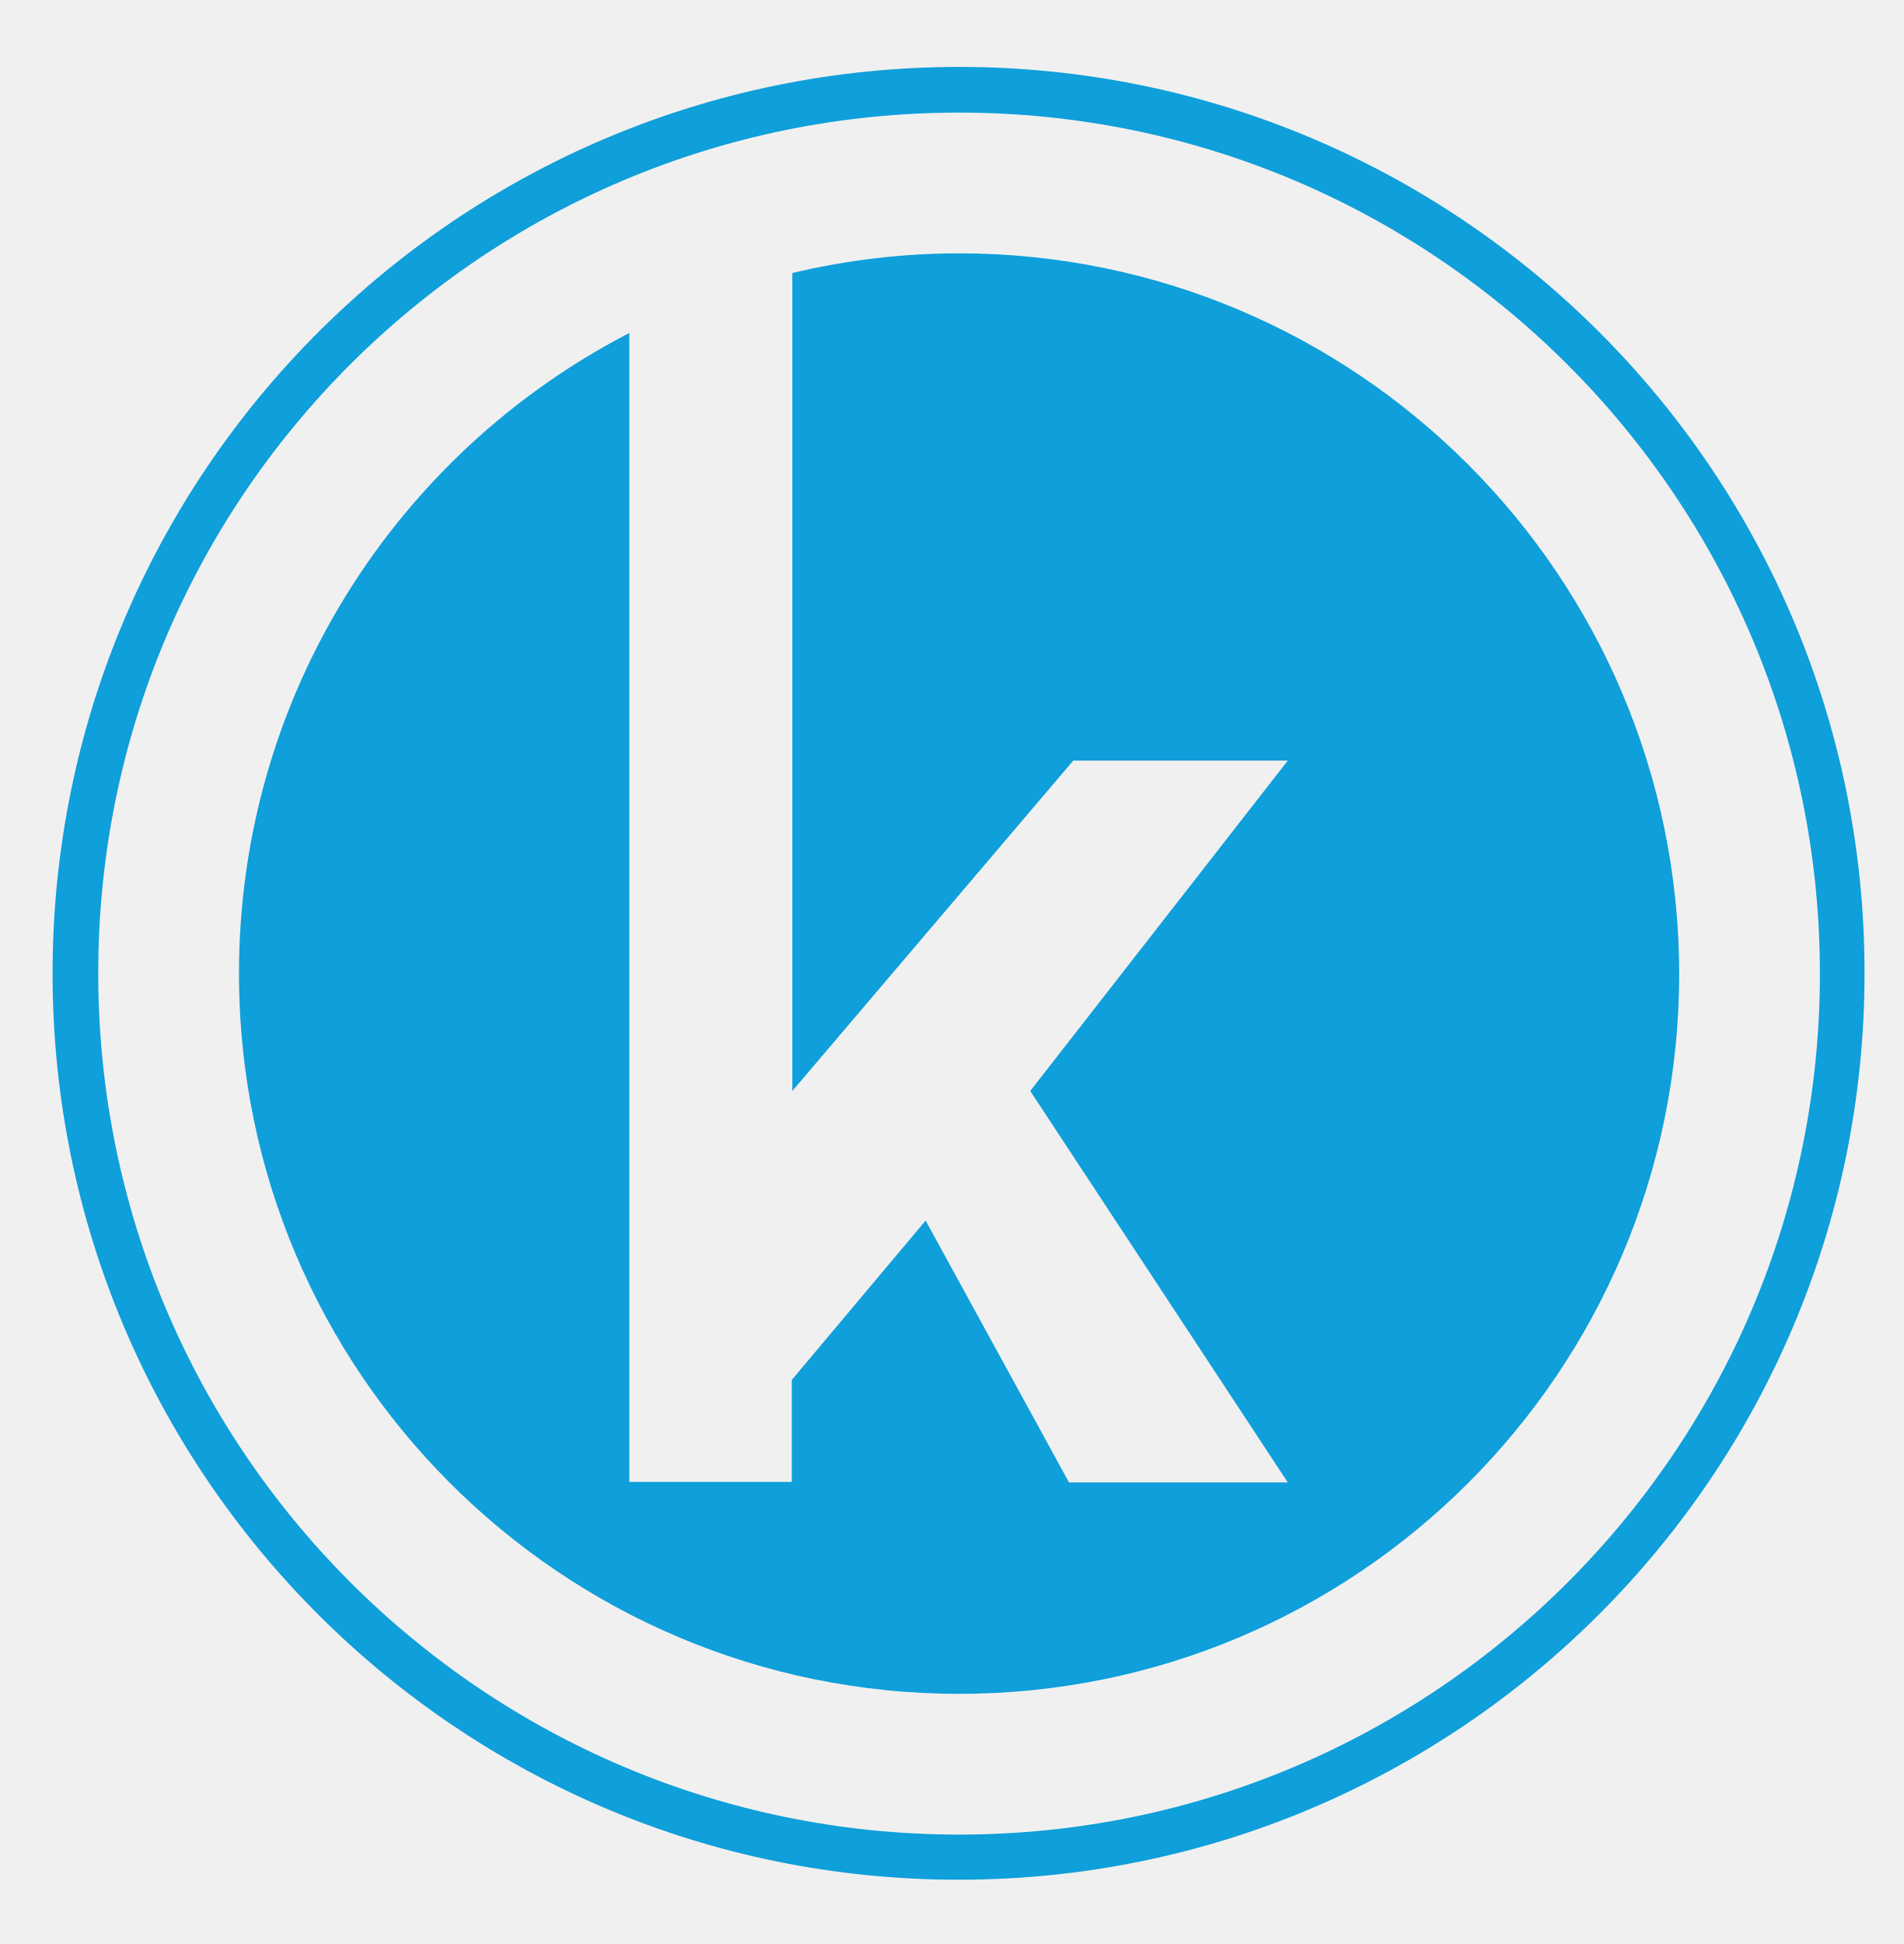
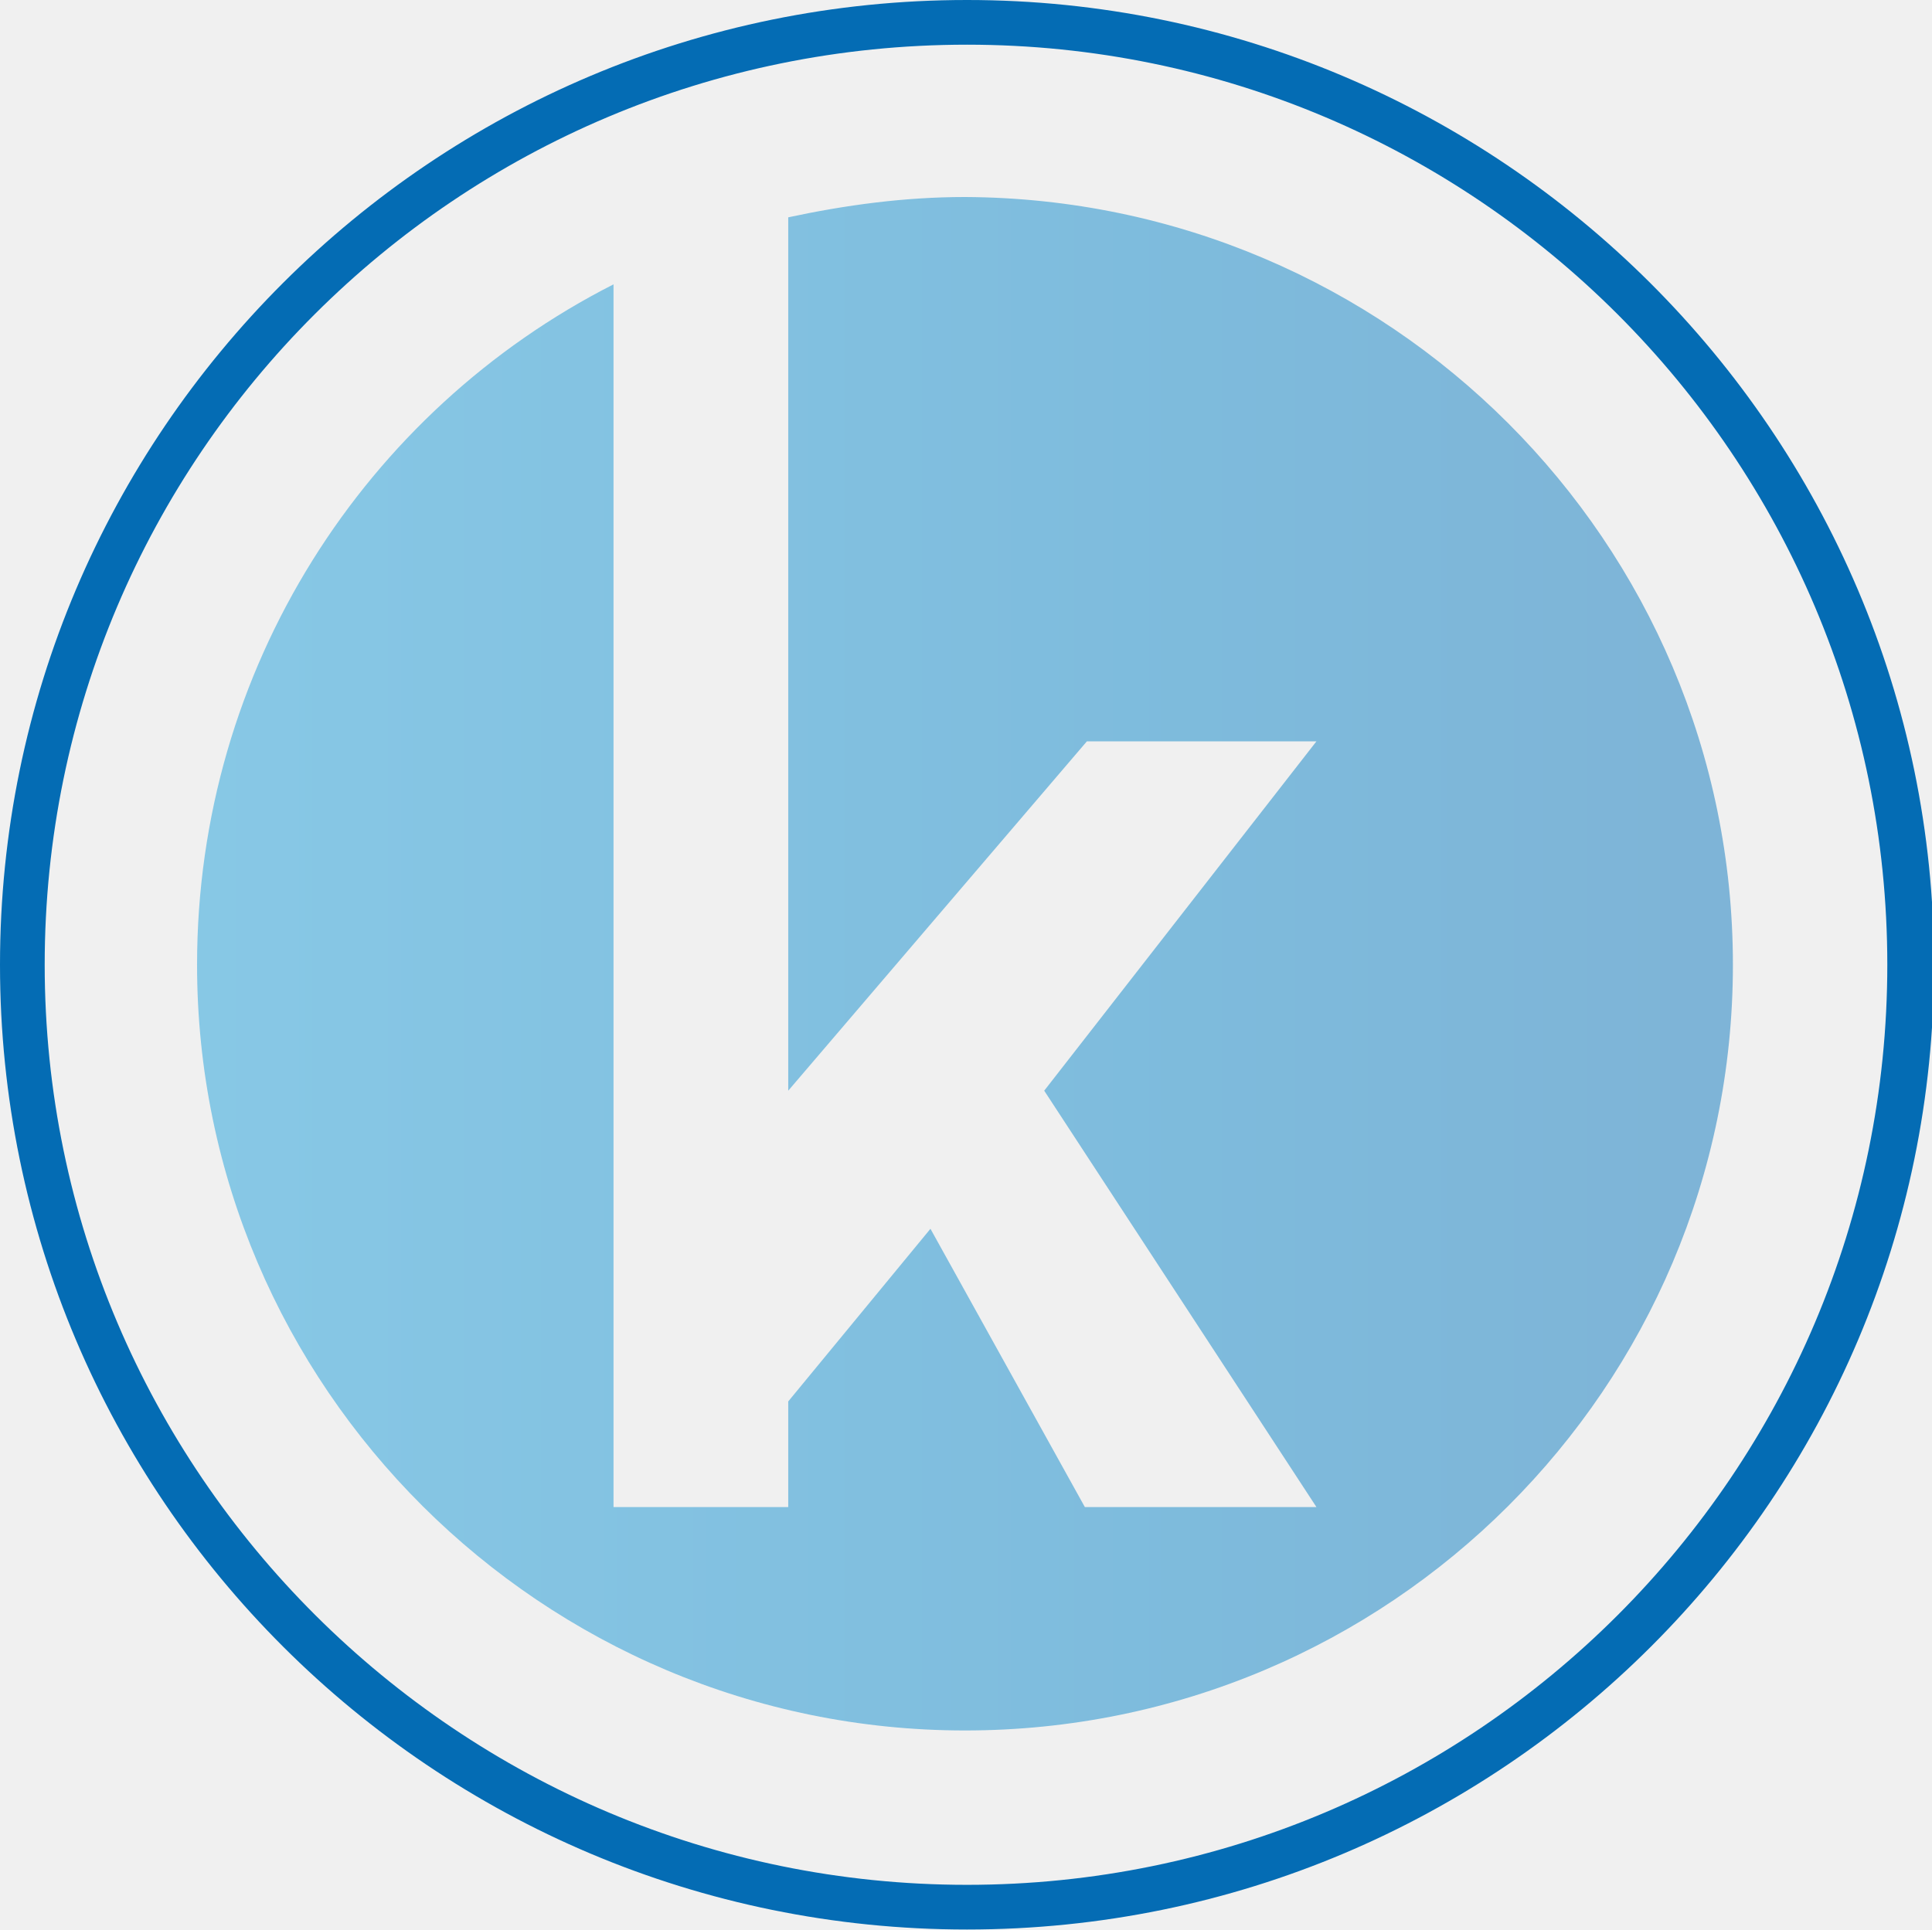
- <svg xmlns="http://www.w3.org/2000/svg" version="1.1" id="Layer_1" x="0px" y="0px" viewBox="0 0 358.5 366" style="enable-background:new 0 0 358.5 366;" xml:space="preserve">
+ <svg xmlns="http://www.w3.org/2000/svg" version="1.1" id="Laag_1" x="0px" y="0px" viewBox="0 0 95.1 95" style="enable-background:new 0 0 95.1 95;" xml:space="preserve">
  <style type="text/css">
- 	.st0{display:none;fill:#FFFFFF;}
- 	.st1{fill:#0F9FDA;}
- 	.st2{display:none;}
- 	.st3{display:inline;}
+ 	.st0{fill:#046CB4;}
+ 	.st1{fill:url(#XMLID_2_);}
</style>
-   <rect x="-133.9" y="-79" class="st0" width="629" height="629" />
-   <g>
-     <g>
-       <g>
-         <path class="st1" d="M180.6,12.6C86.3,12.6,9.9,89,9.9,183.3c0,94.2,76.4,170.6,170.6,170.6c94.2,0,170.6-76.4,170.6-170.6     C351.2,89,274.8,12.6,180.6,12.6z M180.6,345.4c-89.5,0-162.1-72.6-162.1-162.1C18.4,93.7,91,21.2,180.6,21.2     c89.5,0,162.1,72.6,162.1,162.1C342.7,272.8,270.1,345.4,180.6,345.4z" />
-       </g>
-       <g>
-         <path class="st1" d="M180.6,47.7c-10.8,0-21.3,1.3-31.4,3.7v154l52.9-62.2h40.4L194,205.4l48.5,73.7h-41.2l-27-49.3l-25.2,30V279     h-30.6V62.7C74.9,85.2,45,130.7,45,183.3c0,74.9,60.7,135.6,135.6,135.6c74.9,0,135.6-60.7,135.6-135.6     C316.1,108.4,255.4,47.7,180.6,47.7z" />
-       </g>
-     </g>
-   </g>
-   <g class="st2">
-     <g class="st3">
-       <g>
-         <polygon class="st1" points="103.8,401.9 42.7,401.9 42.7,413.4 66.5,413.4 66.5,458.4 80.1,458.4 80.1,413.4 103.8,413.4    " />
-       </g>
-       <g>
-         <polygon class="st1" points="207.2,401.9 193.6,401.9 193.6,458.4 241.9,458.4 241.9,447.1 207.2,447.1    " />
-       </g>
-       <g>
-         <polygon class="st1" points="274.1,427.4 255.7,401.9 239.5,401.9 267.2,439.3 267.2,458.4 280.8,458.4 280.8,439.3 307.9,401.9      292.4,401.9    " />
-       </g>
-       <g>
-         <path class="st1" d="M378.2,427.4c-1.6-1.2-3.6-1.9-6-2.4c-2.4-0.4-5.2-0.7-8.4-0.8l-25-1c-1-0.1-1.9-0.1-2.7-0.2     c-0.8-0.1-1.5-0.3-2.1-0.6c-0.6-0.3-1-0.8-1.3-1.4c-0.3-0.6-0.5-1.5-0.5-2.6c0-2.2,0.6-3.6,1.9-4.3c1.2-0.7,2.8-1,4.7-1h22.7     c1.4,0,2.6,0.1,3.5,0.2c0.9,0.2,1.6,0.4,2.1,0.8c0.5,0.4,0.9,0.9,1.1,1.5c0.2,0.6,0.3,1.3,0.3,2.2h14.6c0-5.4-1.7-9.5-5.1-12.1     c-3.4-2.6-8.7-3.9-15.8-3.9h-24.8c-3.6,0-6.7,0.3-9.3,0.9c-2.6,0.6-4.7,1.5-6.3,2.8c-1.6,1.3-2.8,3-3.6,5.1     c-0.8,2.1-1.1,4.6-1.1,7.6c0,3.5,0.4,6.3,1.1,8.3c0.7,2,1.9,3.6,3.6,4.6c1.7,1.1,3.8,1.8,6.5,2.2c2.6,0.4,5.9,0.7,9.7,0.8     l21.6,0.9c2,0.1,3.5,0.3,4.8,0.6c1.2,0.3,2.2,0.7,2.8,1.2c0.7,0.5,1.2,1.1,1.4,1.9c0.3,0.7,0.4,1.6,0.4,2.6     c0,2.3-0.7,3.8-2.2,4.6c-1.5,0.8-3.7,1.1-6.7,1.1h-22.6c-1.9,0-3.5-0.4-4.7-1.3c-1.2-0.9-1.9-2-1.9-3.4H317     c0,2.7,0.3,5.1,0.9,7.1c0.6,2,1.7,3.7,3.2,5c1.5,1.3,3.5,2.3,5.9,3c2.4,0.7,5.4,1,9,1h28c3.5,0,6.5-0.3,8.9-1     c2.4-0.6,4.4-1.7,5.9-3.1c1.5-1.4,2.6-3.2,3.2-5.3c0.7-2.1,1-4.7,1-7.8c0-3.7-0.4-6.7-1.2-8.8S379.8,428.6,378.2,427.4z" />
-       </g>
-       <g>
-         <polygon class="st1" points="396.8,401.9 396.8,413.4 420.6,413.4 420.6,458.4 434.1,458.4 434.1,413.4 457.9,413.4 457.9,401.9         " />
-       </g>
-       <g>
-         <polygon class="st1" points="-2.5,401.9 -31.6,458.4 -15.8,458.4 8.2,410.7 32.2,458.4 48,458.4 18.9,401.9    " />
-       </g>
-       <g>
-         <polygon class="st1" points="130.5,401.9 101.4,458.4 117.1,458.4 141.2,410.7 165.1,458.4 181,458.4 151.8,401.9    " />
-       </g>
-       <g>
-         <polygon class="st1" points="-55.5,401.9 -83.4,432.6 -83.4,401.9 -96.8,401.9 -96.8,458.4 -83.4,458.4 -83.4,450.6 -71.2,436.7      -55.1,458.4 -40.7,458.4 -62.8,427.9 -40.7,401.9    " />
-       </g>
-     </g>
-   </g>
+   <path id="XMLID_4_" class="st0" d="M47.6,2.2c25,0,45.3,20.3,45.3,45.3S72.6,92.8,47.6,92.8S2.2,72.5,2.2,47.5S22.5,2.2,47.6,2.2   M47.6,0C21.3,0,0,21.3,0,47.5S21.3,95,47.6,95s47.6-21.3,47.6-47.5S73.8,0,47.6,0L47.6,0z" />
+   <linearGradient id="XMLID_2_" gradientUnits="userSpaceOnUse" x1="9.721" y1="46.766" x2="85.298" y2="46.766" gradientTransform="matrix(1 0 0 -1 0 94.2762)">
+     <stop offset="0" style="stop-color:#1FA0DB;stop-opacity:0.5" />
+     <stop offset="0.596" style="stop-color:#0D88CA;stop-opacity:0.5" />
+     <stop offset="1" style="stop-color:#0B77BD;stop-opacity:0.5" />
+   </linearGradient>
+   <path id="XMLID_7_" class="st1" d="M85.3,47.5c0,20.8-16.9,37.7-37.8,37.7c-20.8,0-37.8-16.9-37.8-37.7C9.7,32.9,18,20.2,30.2,14  v60.2h8.6v-5.2l7-8.5l7.6,13.7h11.4L51.4,53.7l13.4-17.2H53.5L38.8,53.7v-43c2.8-0.6,5.7-1,8.7-1C68.4,9.8,85.3,26.7,85.3,47.5z" />
</svg>
